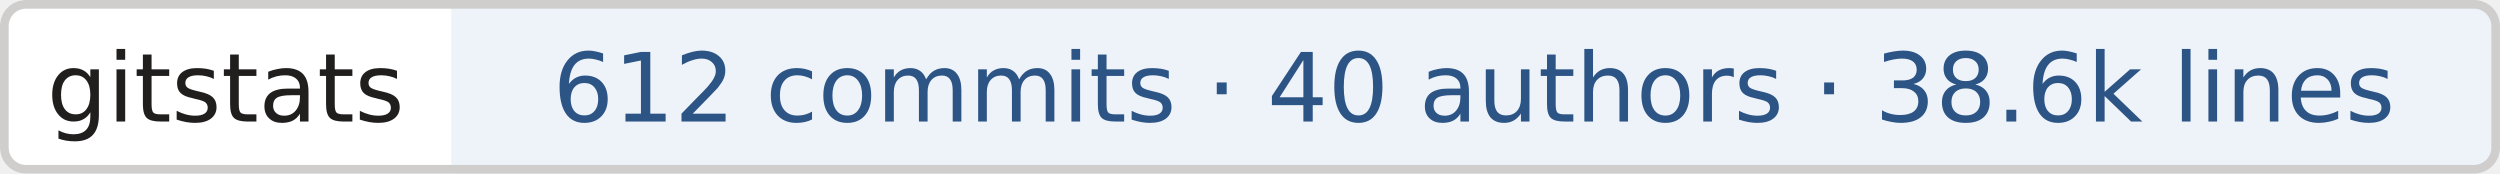
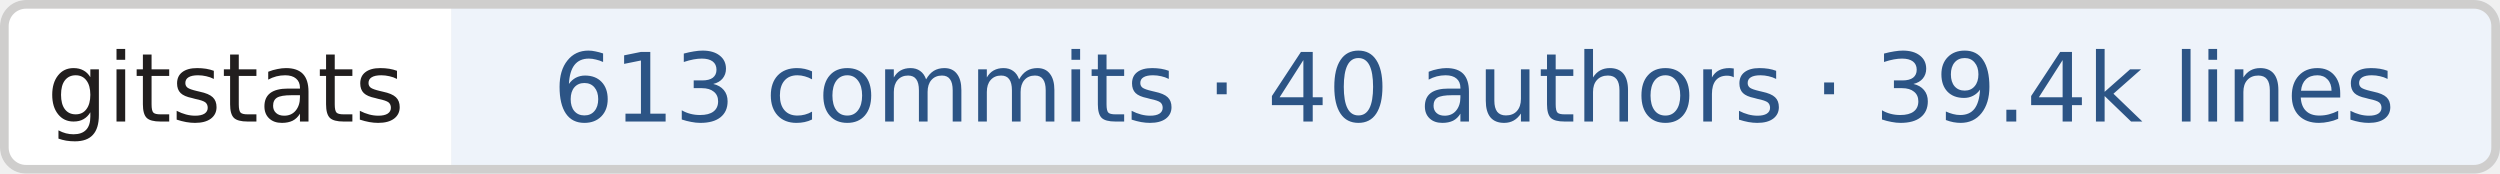
- <svg xmlns="http://www.w3.org/2000/svg" width="288" height="20" role="img" aria-label="gitstats: 612 commits · 40 authors · 38.6k lines">
+ <svg xmlns="http://www.w3.org/2000/svg" width="288" height="20" role="img" aria-label="gitstats: 613 commits · 40 authors · 39.4k lines">
  <clipPath id="r">
    <rect width="288" height="20" rx="3" fill="#fff" />
  </clipPath>
  <g clip-path="url(#r)">
    <rect x="0" width="52" height="20" fill="#fff" />
    <rect x="52" width="236" height="20" fill="#eef3fa" />
  </g>
  <rect x=".5" y=".5" width="287" height="19" rx="2.5" fill="none" stroke="#cfcecd" />
  <g text-anchor="middle" font-family="Verdana,Geneva,DejaVu Sans,sans-serif" font-size="11" text-rendering="geometricPrecision">
    <text x="26.0" y="14.0" fill="#211e1e" textLength="42.0">gitstats</text>
-     <text x="169.8" y="14.0" fill="#2c5485" textLength="225.5">612 commits · 40 authors · 38.6k lines</text>
+     <text x="169.8" y="14.0" fill="#2c5485" textLength="225.5">613 commits · 40 authors · 39.4k lines</text>
  </g>
</svg>
